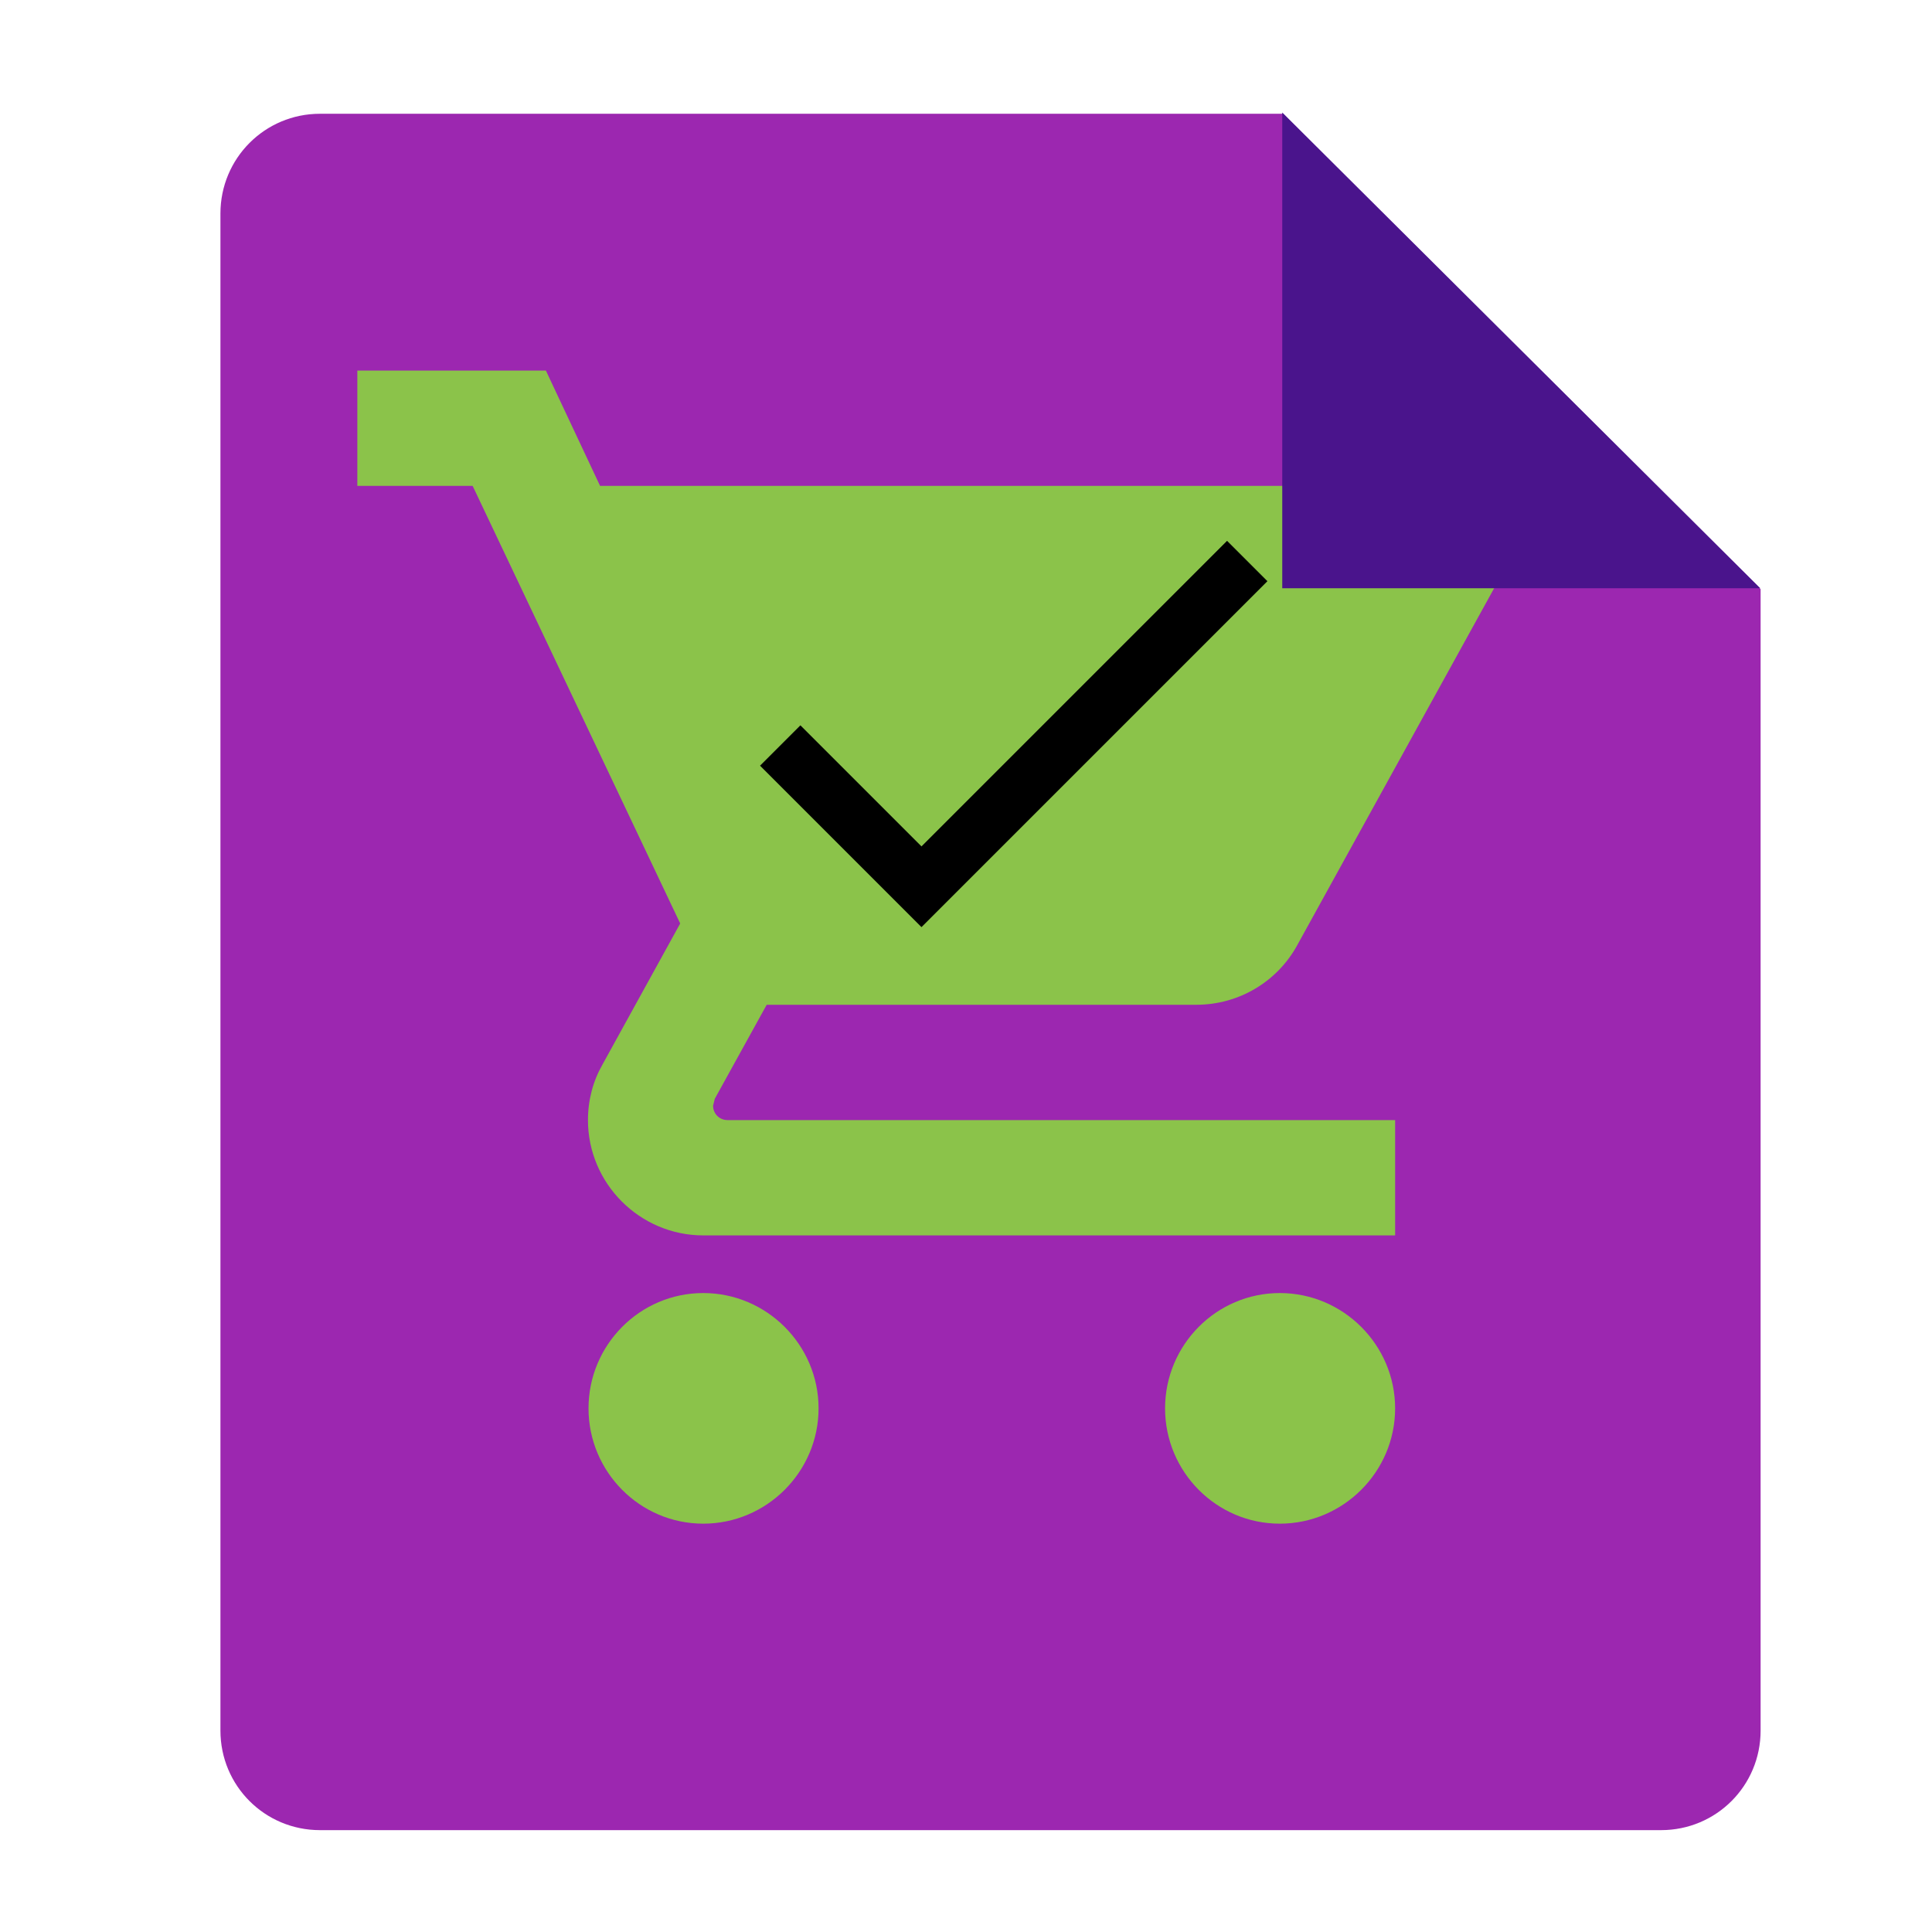
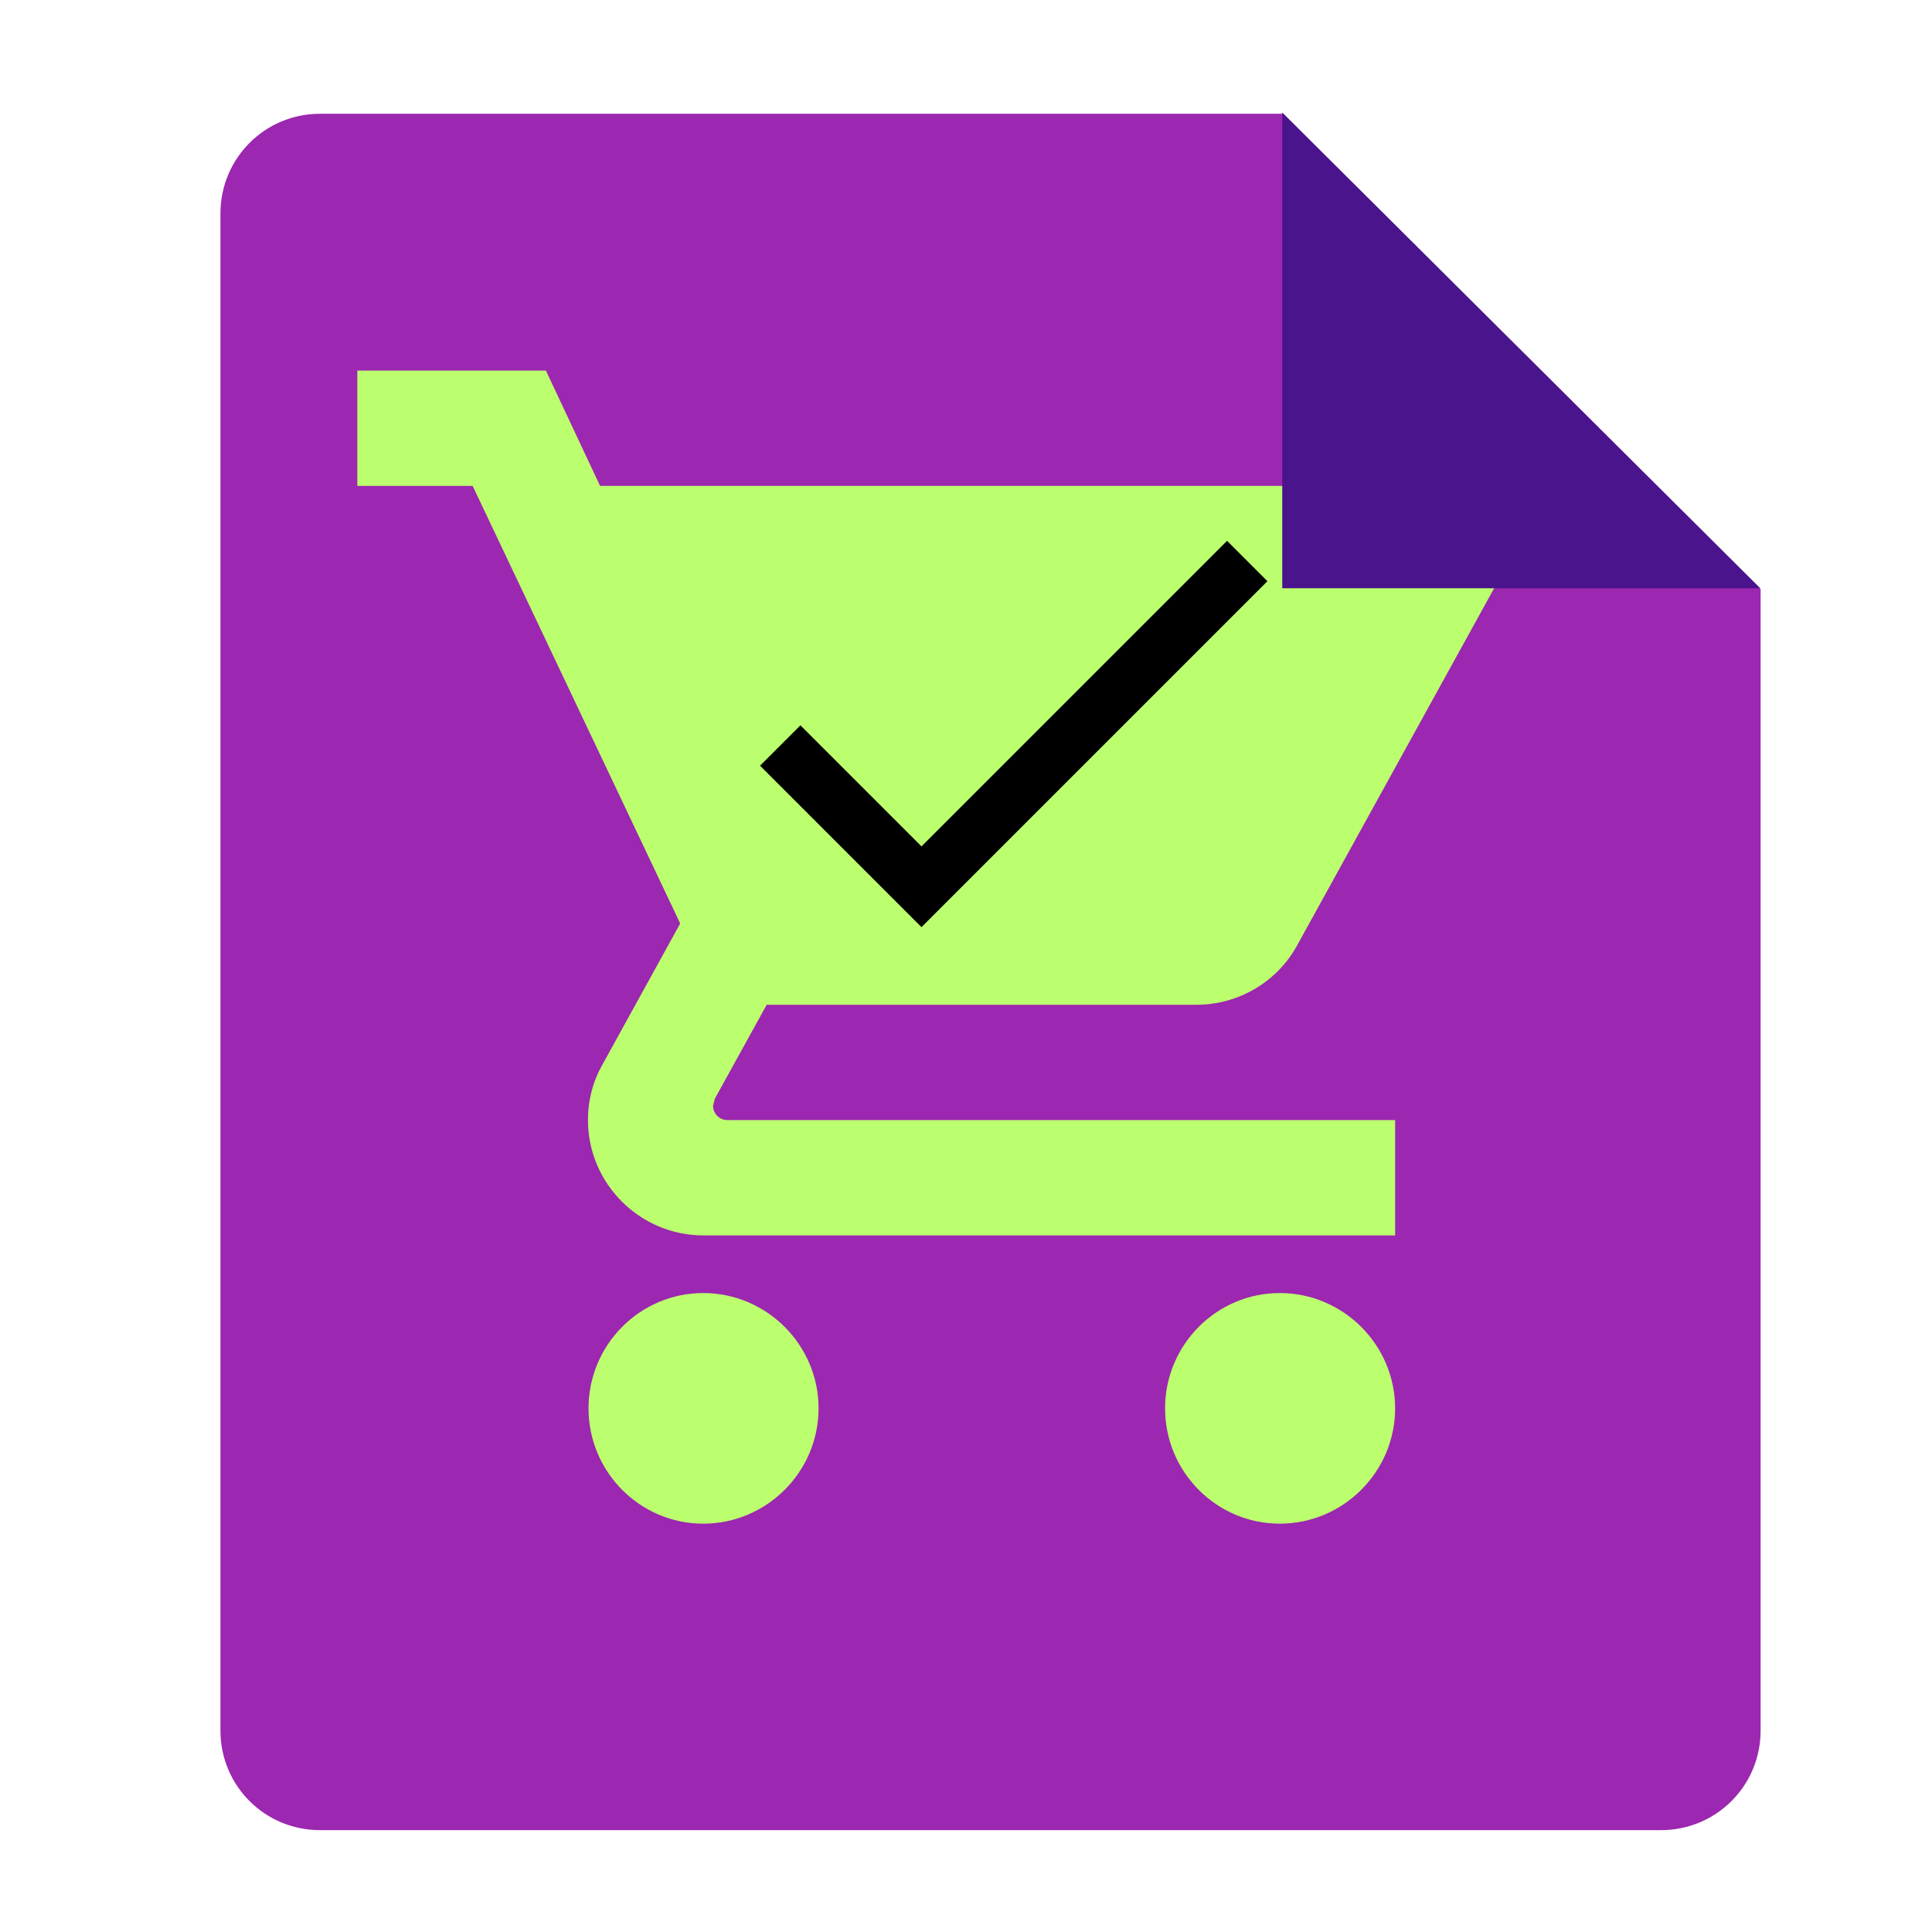
<svg xmlns="http://www.w3.org/2000/svg" xmlns:xlink="http://www.w3.org/1999/xlink" version="1.1" id="svg3470" width="196" viewBox="0 0 196 196" height="196" style="fill:#000000">
  <defs id="defs3478">
    <linearGradient id="linearGradient5062-4">
      <stop id="stop4197" offset="0" style="stop-color:#000000;stop-opacity:1;" />
      <stop id="stop4199" offset="1" style="stop-color:#000000;stop-opacity:0;" />
    </linearGradient>
    <clipPath clipPathUnits="userSpaceOnUse" id="clipPath4895">
      <rect style="fill:#3c002a;fill-opacity:1" id="rect4897" width="16.567" height="17.713" x="4.389" y="3.124" ry="0" rx="0" />
    </clipPath>
    <clipPath clipPathUnits="userSpaceOnUse" id="clipPath4976">
      <g id="g4978" style="fill:#000000;fill-opacity:1" clip-path="url(#clipPath4895)">
        <g id="g4980" style="fill:#000000;fill-opacity:1">
          <path id="path4982" d="m 10.106,15.491 c -0.654,0 -1.184,0.535 -1.184,1.19 l 7.071,7.071 c 0,-0.654 0.53,-1.19 1.184,-1.19 z" style="fill:#000000;fill-opacity:1" />
          <path id="path4984" d="m 8.922,16.681 c 0,0.329 0.134,0.627 0.35,0.843 l 7.071,7.071 c -0.216,-0.216 -0.35,-0.515 -0.35,-0.843 z" style="fill:#000000;fill-opacity:1" />
          <path id="path4986" d="m 9.272,17.524 c 0.214,0.214 0.509,0.347 0.835,0.347 l 7.071,7.071 c -0.326,0 -0.621,-0.133 -0.835,-0.347 z" style="fill:#000000;fill-opacity:1" />
          <path id="path4988" d="m 10.106,17.871 c 0.654,0 1.19,-0.535 1.19,-1.19 l 7.071,7.071 c 0,0.654 -0.535,1.19 -1.19,1.19 z" style="fill:#000000;fill-opacity:1" />
          <path id="path4990" d="m 11.296,16.681 c 0,-0.654 -0.535,-1.19 -1.19,-1.19 l 7.071,7.071 c 0.654,0 1.19,0.535 1.19,1.19 z" style="fill:#000000;fill-opacity:1" />
          <path id="path4992" d="m 6.536,5.971 0,1.19 7.071,7.071 0,-1.19 z" style="fill:#000000;fill-opacity:1" />
          <path id="path4994" d="m 6.536,7.161 1.19,0 7.071,7.071 -1.19,0 z" style="fill:#000000;fill-opacity:1" />
          <path id="path4996" d="m 7.726,7.161 2.142,4.516 7.071,7.071 -2.142,-4.516 z" style="fill:#000000;fill-opacity:1" />
          <path id="path4998" d="m 9.868,11.677 -0.803,1.458 7.071,7.071 0.803,-1.458 z" style="fill:#000000;fill-opacity:1" />
          <path id="path5000" d="m 9.065,13.135 c -0.095,0.167 -0.149,0.363 -0.149,0.571 l 7.071,7.071 c 0,-0.208 0.054,-0.405 0.149,-0.571 z" style="fill:#000000;fill-opacity:1" />
          <path id="path5002" d="m 8.916,13.706 c 0,0.332 0.138,0.633 0.359,0.85 l 7.071,7.071 C 16.125,21.41 15.987,21.109 15.987,20.777 Z" style="fill:#000000;fill-opacity:1" />
          <path id="path5004" d="m 9.275,14.555 c 0.215,0.21 0.509,0.34 0.831,0.34 l 7.071,7.071 c -0.323,0 -0.616,-0.13 -0.831,-0.34 z" style="fill:#000000;fill-opacity:1" />
          <path id="path5006" d="m 10.106,14.896 7.14,0 7.071,7.071 -7.14,0 z" style="fill:#000000;fill-opacity:1" />
          <path id="path5008" d="m 17.246,14.896 0,-1.19 7.071,7.071 0,1.19 z" style="fill:#000000;fill-opacity:1" />
          <path id="path5010" d="m 17.246,13.706 -6.89,0 7.071,7.071 6.89,0 z" style="fill:#000000;fill-opacity:1" />
          <path id="path5012" d="m 10.356,13.706 c -0.083,0 -0.149,-0.065 -0.149,-0.149 l 7.071,7.071 c 0,0.083 0.065,0.149 0.149,0.149 z" style="fill:#000000;fill-opacity:1" />
          <path id="path5014" d="m 10.207,13.557 0.018,-0.071 7.071,7.071 -0.018,0.071 z" style="fill:#000000;fill-opacity:1" />
          <path id="path5016" d="m 10.225,13.486 0.535,-0.97 7.071,7.071 -0.535,0.97 z" style="fill:#000000;fill-opacity:1" />
          <path id="path5018" d="m 10.761,12.516 4.433,0 7.071,7.071 -4.433,0 z" style="fill:#000000;fill-opacity:1" />
          <path id="path5020" d="m 15.193,12.516 c 0.446,0 0.839,-0.244 1.041,-0.613 l 7.071,7.071 c -0.202,0.369 -0.595,0.613 -1.041,0.613 z" style="fill:#000000;fill-opacity:1" />
          <path id="path5022" d="m 16.235,11.903 2.13,-3.862 7.071,7.071 -2.13,3.862 z" style="fill:#000000;fill-opacity:1" />
          <path id="path5024" d="m 18.365,8.042 c 0.048,-0.083 0.071,-0.184 0.071,-0.286 l 7.071,7.071 c 0,0.101 -0.024,0.202 -0.071,0.286 z" style="fill:#000000;fill-opacity:1" />
          <path id="path5026" d="m 18.436,7.756 c 0,-0.171 -0.073,-0.325 -0.189,-0.434 l 7.071,7.071 c 0.116,0.109 0.189,0.263 0.189,0.434 z" style="fill:#000000;fill-opacity:1" />
          <path id="path5028" d="M 18.247,7.322 C 18.141,7.222 17.998,7.161 17.841,7.161 l 7.071,7.071 c 0.157,0 0.299,0.061 0.406,0.161 z" style="fill:#000000;fill-opacity:1" />
          <path id="path5030" d="m 17.841,7.161 -8.8,0 7.071,7.071 8.8,0 z" style="fill:#000000;fill-opacity:1" />
          <path id="path5032" d="m 9.041,7.161 -0.559,-1.19 7.071,7.071 0.559,1.19 z" style="fill:#000000;fill-opacity:1" />
          <path id="path5034" d="m 8.482,5.971 -1.946,0 7.071,7.071 1.946,0 z" style="fill:#000000;fill-opacity:1" />
          <path id="path5036" d="m 16.056,15.491 c -0.654,0 -1.184,0.535 -1.184,1.19 l 7.071,7.071 c 0,-0.654 0.53,-1.19 1.184,-1.19 z" style="fill:#000000;fill-opacity:1" />
          <path id="path5038" d="m 14.872,16.681 c 0,0.329 0.134,0.627 0.35,0.843 l 7.071,7.071 c -0.216,-0.216 -0.35,-0.515 -0.35,-0.843 z" style="fill:#000000;fill-opacity:1" />
          <path id="path5040" d="m 15.222,17.524 c 0.214,0.214 0.509,0.347 0.835,0.347 l 7.071,7.071 c -0.326,0 -0.621,-0.133 -0.835,-0.347 z" style="fill:#000000;fill-opacity:1" />
          <path id="path5042" d="m 16.056,17.871 c 0.654,0 1.19,-0.535 1.19,-1.19 l 7.071,7.071 c 0,0.654 -0.535,1.19 -1.19,1.19 z" style="fill:#000000;fill-opacity:1" />
          <path id="path5044" d="m 17.246,16.681 c 0,-0.331 -0.137,-0.631 -0.356,-0.847 l 7.071,7.071 c 0.22,0.216 0.356,0.516 0.356,0.847 z" style="fill:#000000;fill-opacity:1" />
          <path id="path5046" d="m 16.89,15.834 c -0.215,-0.212 -0.51,-0.343 -0.834,-0.343 l 7.071,7.071 c 0.324,0 0.619,0.131 0.834,0.343 z" style="fill:#000000;fill-opacity:1" />
        </g>
        <path d="m 10.106,15.491 c -0.654,0 -1.184,0.535 -1.184,1.19 0,0.654 0.53,1.19 1.184,1.19 0.654,0 1.19,-0.535 1.19,-1.19 0,-0.654 -0.535,-1.19 -1.19,-1.19 z m -3.57,-9.52 0,1.19 1.19,0 2.142,4.516 -0.803,1.458 c -0.095,0.167 -0.149,0.363 -0.149,0.571 0,0.654 0.535,1.19 1.19,1.19 l 7.14,0 0,-1.19 -6.89,0 c -0.083,0 -0.149,-0.065 -0.149,-0.149 l 0.018,-0.071 0.535,-0.97 4.433,0 c 0.446,0 0.839,-0.244 1.041,-0.613 l 2.13,-3.862 c 0.048,-0.083 0.071,-0.184 0.071,-0.286 0,-0.327 -0.268,-0.595 -0.595,-0.595 l -8.8,0 -0.559,-1.19 -1.946,0 z m 9.52,9.52 c -0.654,0 -1.184,0.535 -1.184,1.19 0,0.654 0.53,1.19 1.184,1.19 0.654,0 1.19,-0.535 1.19,-1.19 0,-0.654 -0.535,-1.19 -1.19,-1.19 z" id="path5048" style="fill:#000000;fill-opacity:1" />
      </g>
    </clipPath>
    <linearGradient xlink:href="#linearGradient5062-4" id="linearGradient5068" x1="9.778" y1="8.659" x2="18.306" y2="18.504" gradientUnits="userSpaceOnUse" />
    <clipPath clipPathUnits="userSpaceOnUse" id="clipPath3402">
      <rect rx="0" ry="1.199" y="15.341" x="-8.066" height="6.801" width="6.722" id="rect3404" style="fill:#910042;fill-opacity:1" transform="matrix(0,-1,1,0,0,0)" clip-path="none" />
    </clipPath>
    <clipPath clipPathUnits="userSpaceOnUse" id="clipPath3427">
      <rect transform="matrix(0.705442,0.705442,-0.7087834,0.7087834,-0.02795837,6.6211765e-5)" rx="0" ry="1.028" y="3.124" x="4.389" height="17.713" width="15.895" id="rect3429" style="fill:#3c002a;fill-opacity:1" clip-path="url(#clipPath3402)" />
    </clipPath>
    <clipPath clipPathUnits="userSpaceOnUse" id="clipPath3427-3">
      <rect transform="matrix(0.705442,0.705442,-0.7087834,0.7087834,-0.02795837,6.6211765e-5)" rx="0" ry="1.028" y="3.124" x="4.389" height="17.713" width="15.895" id="rect3429-8" style="fill:#3c002a;fill-opacity:1" clip-path="url(#clipPath3402)" />
    </clipPath>
  </defs>
  <path style="fill:#9c27b0;fill-opacity:1" d="m 32.462,11.542 c -5.599,0 -10.099,4.52 -10.099,10.118 l 0,153.907 c 0,5.599 4.501,10.099 10.099,10.099 l 136.051,0 c 5.599,0 10.099,-4.501 10.099,-10.099 l 0,-115.795 -48.461,-48.23 -97.69,0 z" id="rect3570" />
  <rect style="fill:url(#linearGradient5068);fill-opacity:1.0;fill-rule:nonzero" id="rect4899" width="16.567" height="17.713" x="4.389" y="3.124" ry="0" rx="0" clip-path="url(#clipPath4976)" transform="matrix(9.8304,0,0,9.8304,-28.00246,-21.10268)" />
-   <path style="fill:#8bc34a;fill-opacity:1" id="path3472" d="m 71.345,131.179 c -6.434,0 -11.64,5.264 -11.64,11.698 0,6.434 5.206,11.698 11.64,11.698 6.434,0 11.698,-5.264 11.698,-11.698 0,-6.434 -5.264,-11.698 -11.698,-11.698 z M 36.251,37.594 l 0,11.698 11.698,0 21.057,44.395 -7.896,14.33 c -0.936,1.638 -1.462,3.568 -1.462,5.615 0,6.434 5.264,11.698 11.698,11.698 l 70.189,0 0,-11.698 -67.732,0 c -0.819,0 -1.462,-0.643 -1.462,-1.462 l 0.175,-0.702 5.264,-9.534 43.576,0 c 4.387,0 8.247,-2.398 10.236,-6.025 l 20.94,-37.961 c 0.468,-0.819 0.702,-1.813 0.702,-2.808 0,-3.217 -2.632,-5.849 -5.849,-5.849 l -86.508,0 -5.498,-11.698 -19.127,0 z m 93.585,93.585 c -6.434,0 -11.64,5.264 -11.64,11.698 0,6.434 5.206,11.698 11.64,11.698 6.434,0 11.698,-5.264 11.698,-11.698 0,-6.434 -5.264,-11.698 -11.698,-11.698 z" />
+   <path style="fill:#bcff6e;fill-opacity:1" id="path3472" d="m 71.345,131.179 c -6.434,0 -11.64,5.264 -11.64,11.698 0,6.434 5.206,11.698 11.64,11.698 6.434,0 11.698,-5.264 11.698,-11.698 0,-6.434 -5.264,-11.698 -11.698,-11.698 z M 36.251,37.594 l 0,11.698 11.698,0 21.057,44.395 -7.896,14.33 c -0.936,1.638 -1.462,3.568 -1.462,5.615 0,6.434 5.264,11.698 11.698,11.698 l 70.189,0 0,-11.698 -67.732,0 c -0.819,0 -1.462,-0.643 -1.462,-1.462 l 0.175,-0.702 5.264,-9.534 43.576,0 c 4.387,0 8.247,-2.398 10.236,-6.025 l 20.94,-37.961 c 0.468,-0.819 0.702,-1.813 0.702,-2.808 0,-3.217 -2.632,-5.849 -5.849,-5.849 l -86.508,0 -5.498,-11.698 -19.127,0 z m 93.585,93.585 c -6.434,0 -11.64,5.264 -11.64,11.698 0,6.434 5.206,11.698 11.64,11.698 6.434,0 11.698,-5.264 11.698,-11.698 0,-6.434 -5.264,-11.698 -11.698,-11.698 z" />
  <path style="fill:#000000" id="path3529" d="M 93.483,85.867 81.2,73.584 77.106,77.678 93.483,94.056 128.578,58.961 124.484,54.867 93.483,85.867 Z" />
  <rect transform="matrix(-6.967546,6.9347,-6.967546,-6.9347,329.2887,90.58263)" style="fill:#4a148c;fill-opacity:1" id="rect3572" width="8.93" height="8.82" x="8.587" y="12.229" ry="0" rx="0" clip-path="url(#clipPath3427)" />
  <path style="fill:none" id="path3474" d="m 14.61,16.23 165.151,0 0,165.151 -165.151,0 z" />
</svg>
